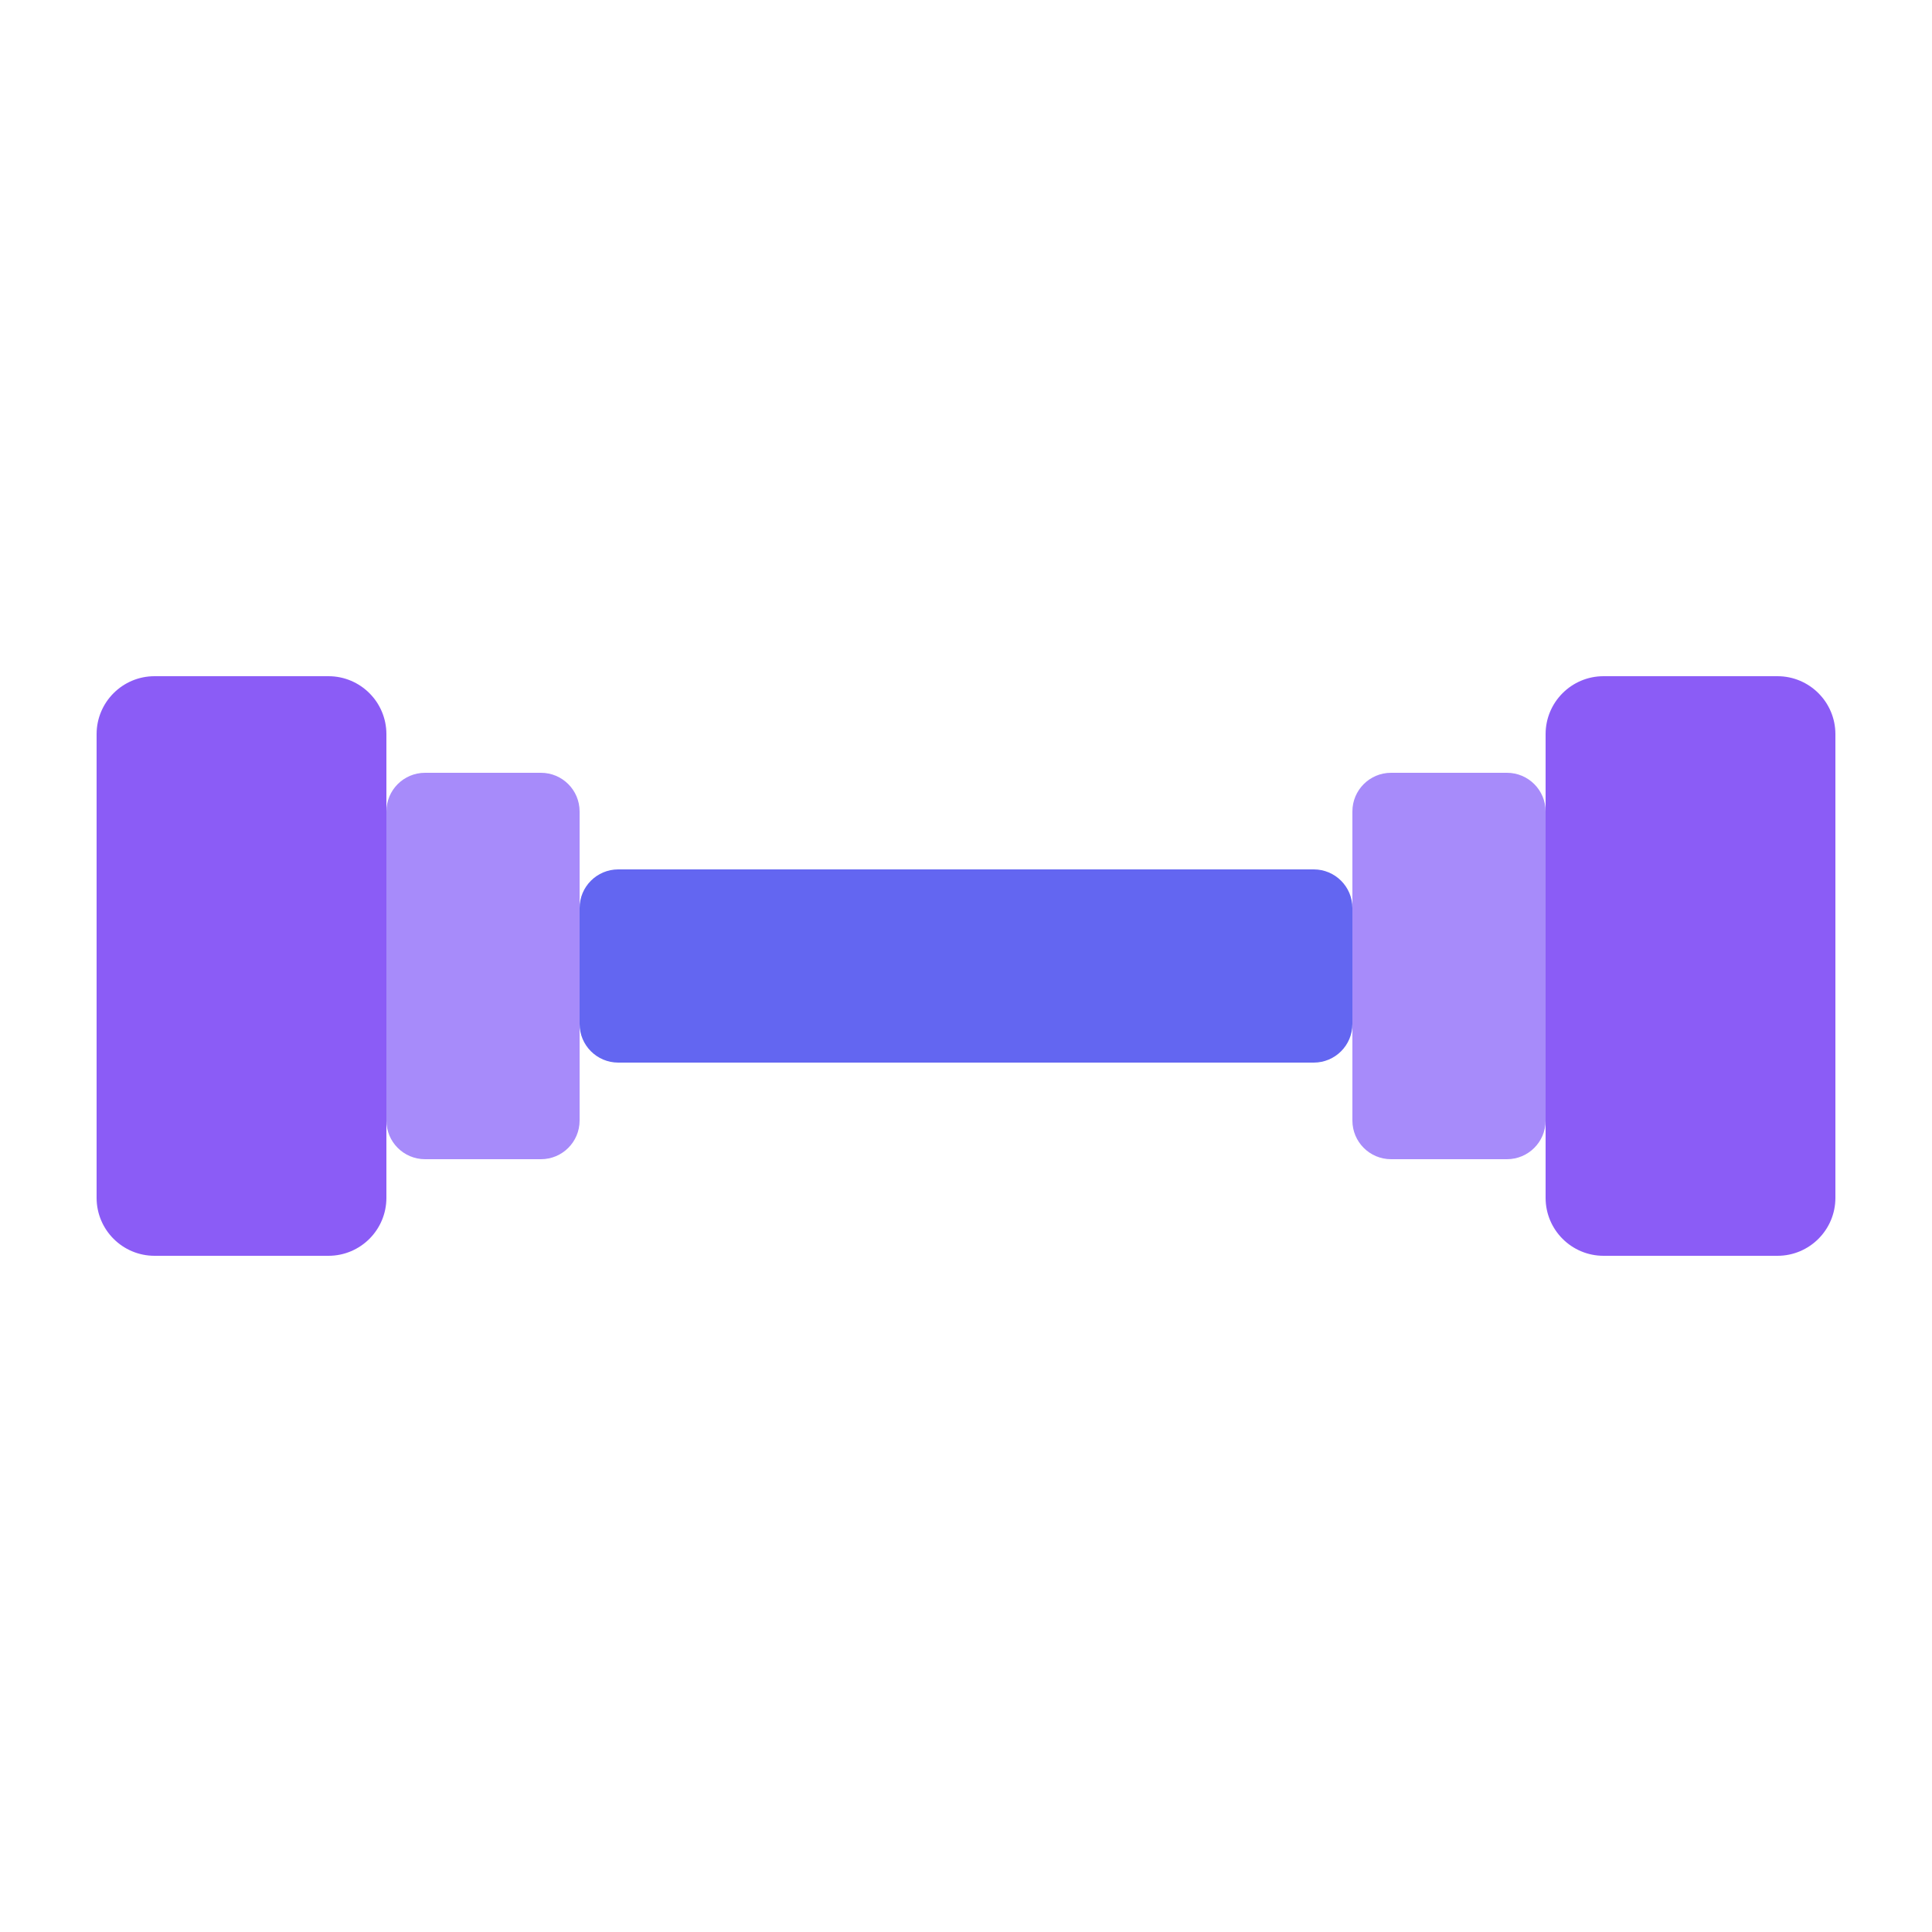
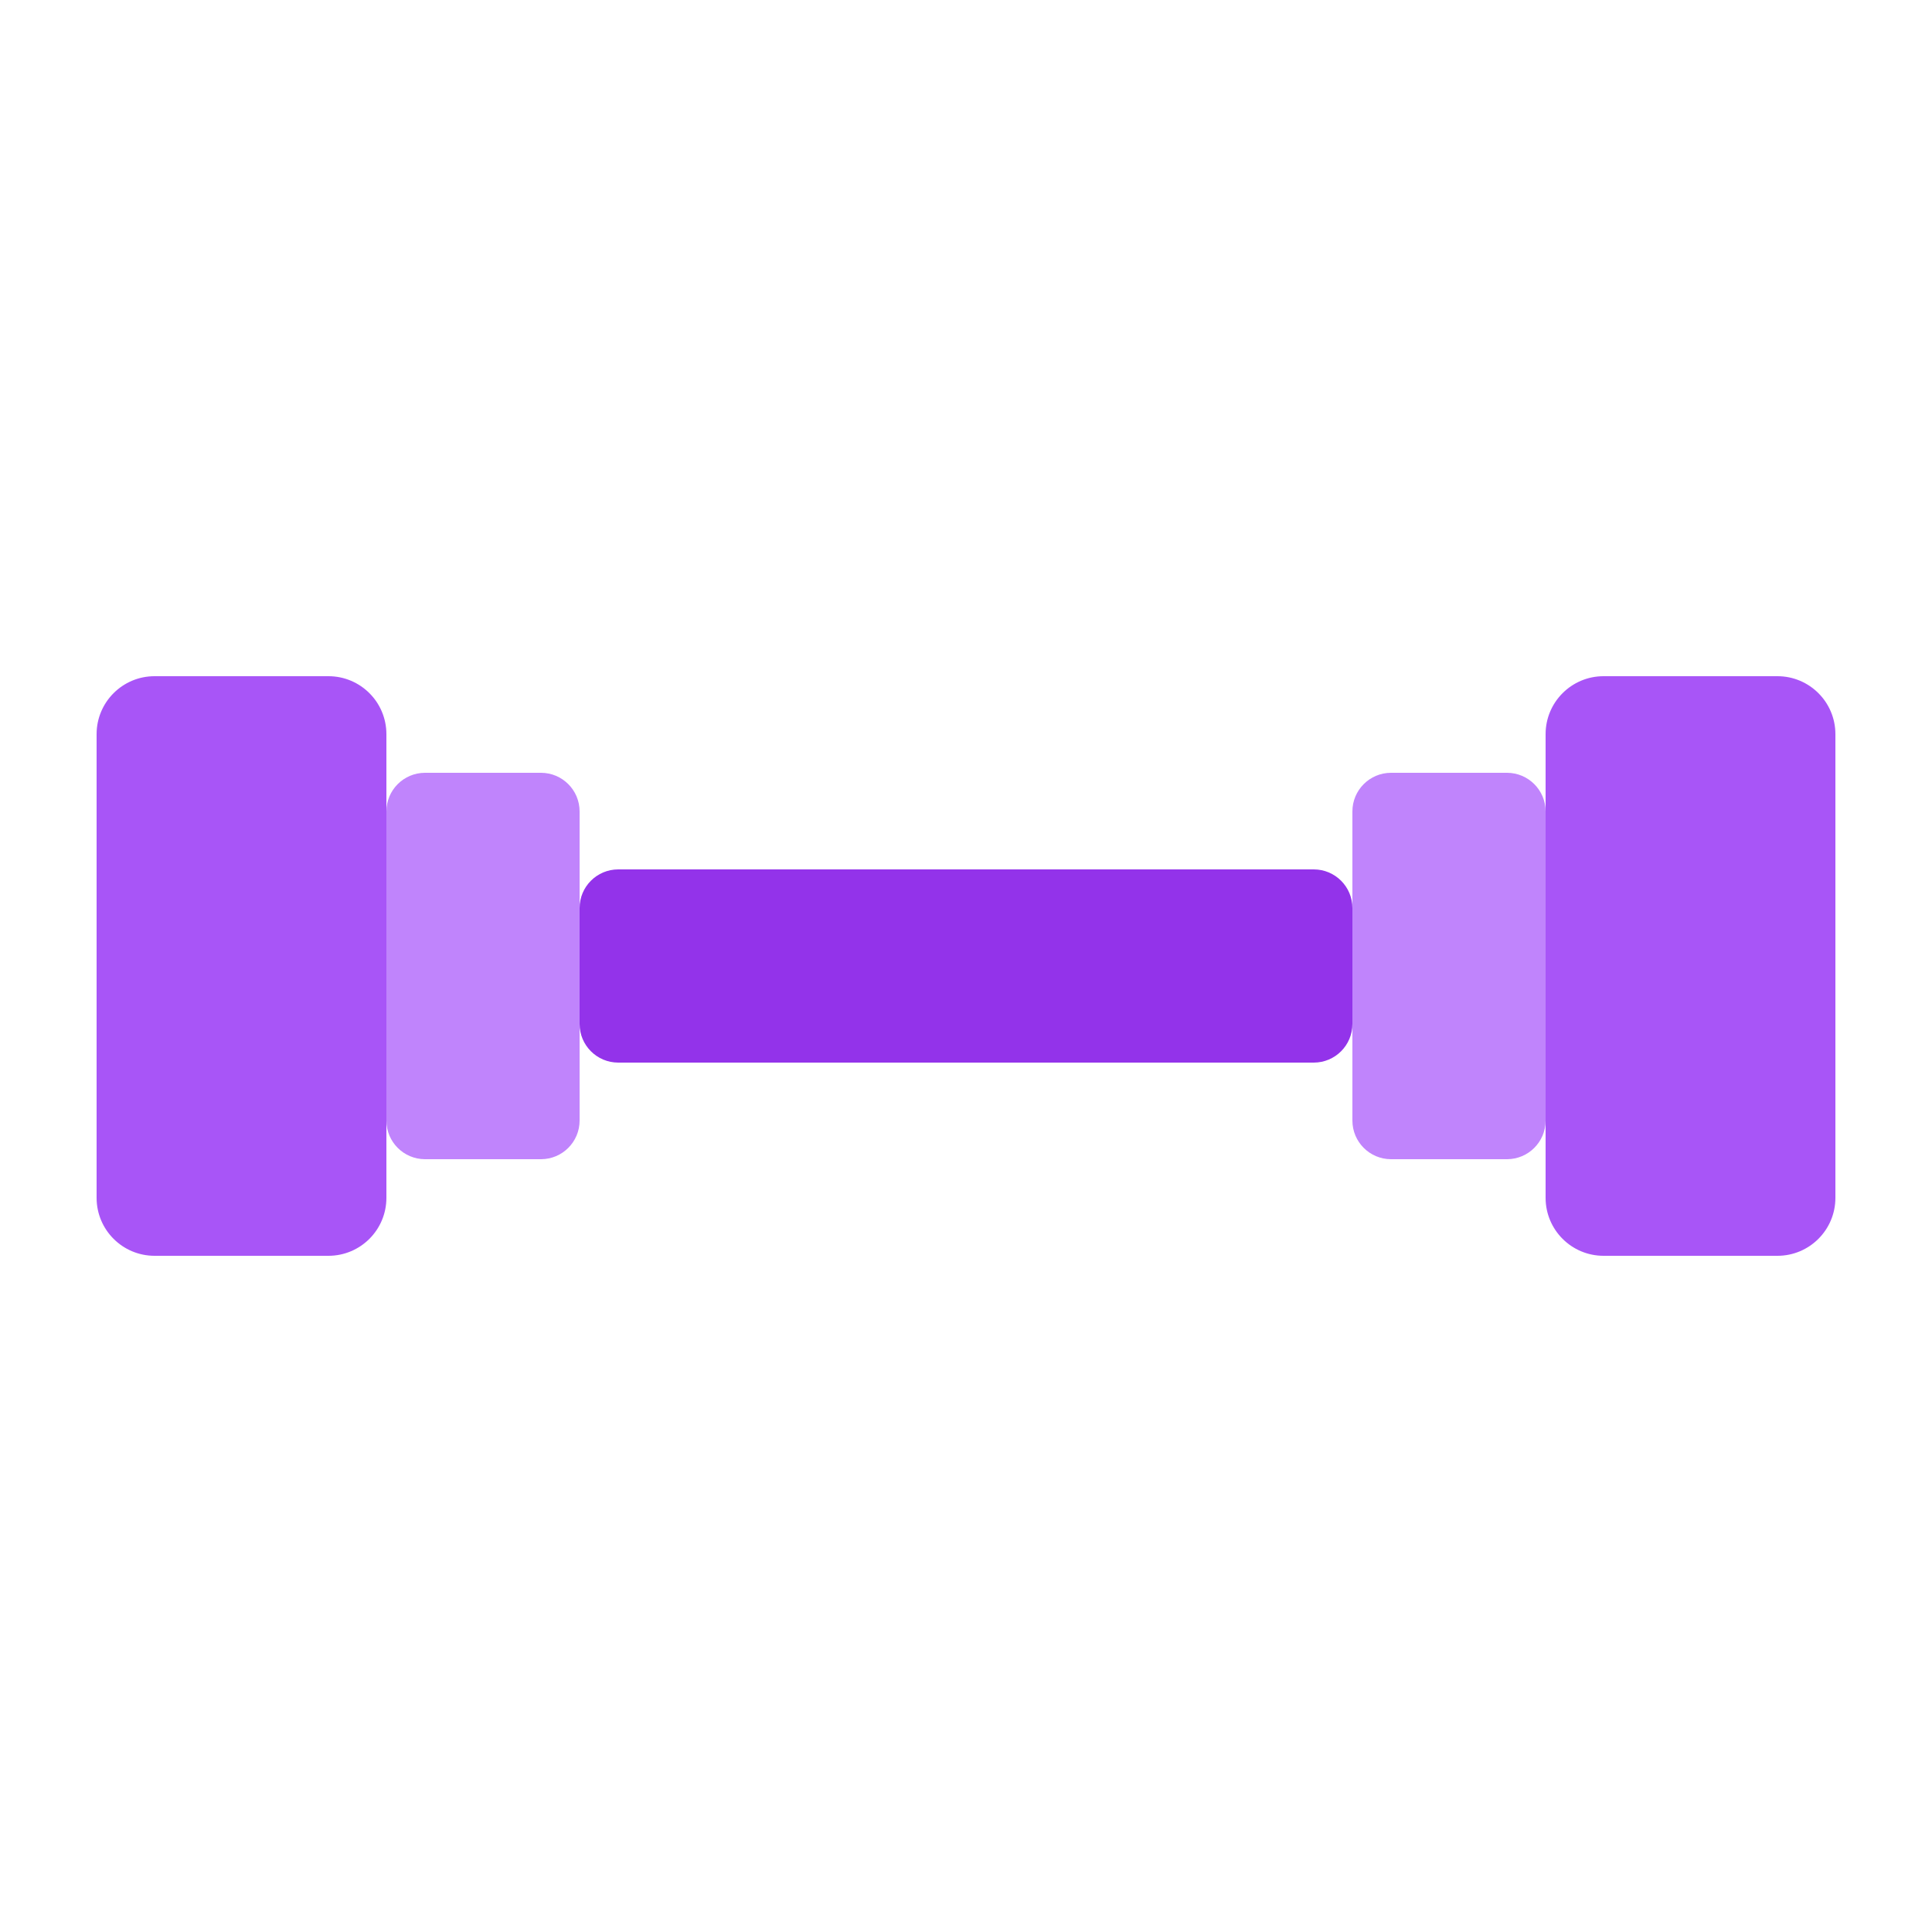
<svg xmlns="http://www.w3.org/2000/svg" viewBox="0 0 100 100">
-   <rect x="5" y="35" width="15" height="30" rx="3" fill="#8b5cf6" />
-   <rect x="20" y="40" width="10" height="20" rx="2" fill="#a78bfa" />
-   <rect x="30" y="45" width="40" height="10" rx="2" fill="#6366f1" />
-   <rect x="70" y="40" width="10" height="20" rx="2" fill="#a78bfa" />
-   <rect x="80" y="35" width="15" height="30" rx="3" fill="#8b5cf6" />
+   <rect x="5" y="35" width="15" height="30" rx="3" fill="#a855f7" />
+   <rect x="20" y="40" width="10" height="20" rx="2" fill="#c084fc" />
+   <rect x="30" y="45" width="40" height="10" rx="2" fill="#9333ea" />
+   <rect x="70" y="40" width="10" height="20" rx="2" fill="#c084fc" />
+   <rect x="80" y="35" width="15" height="30" rx="3" fill="#a855f7" />
</svg>
